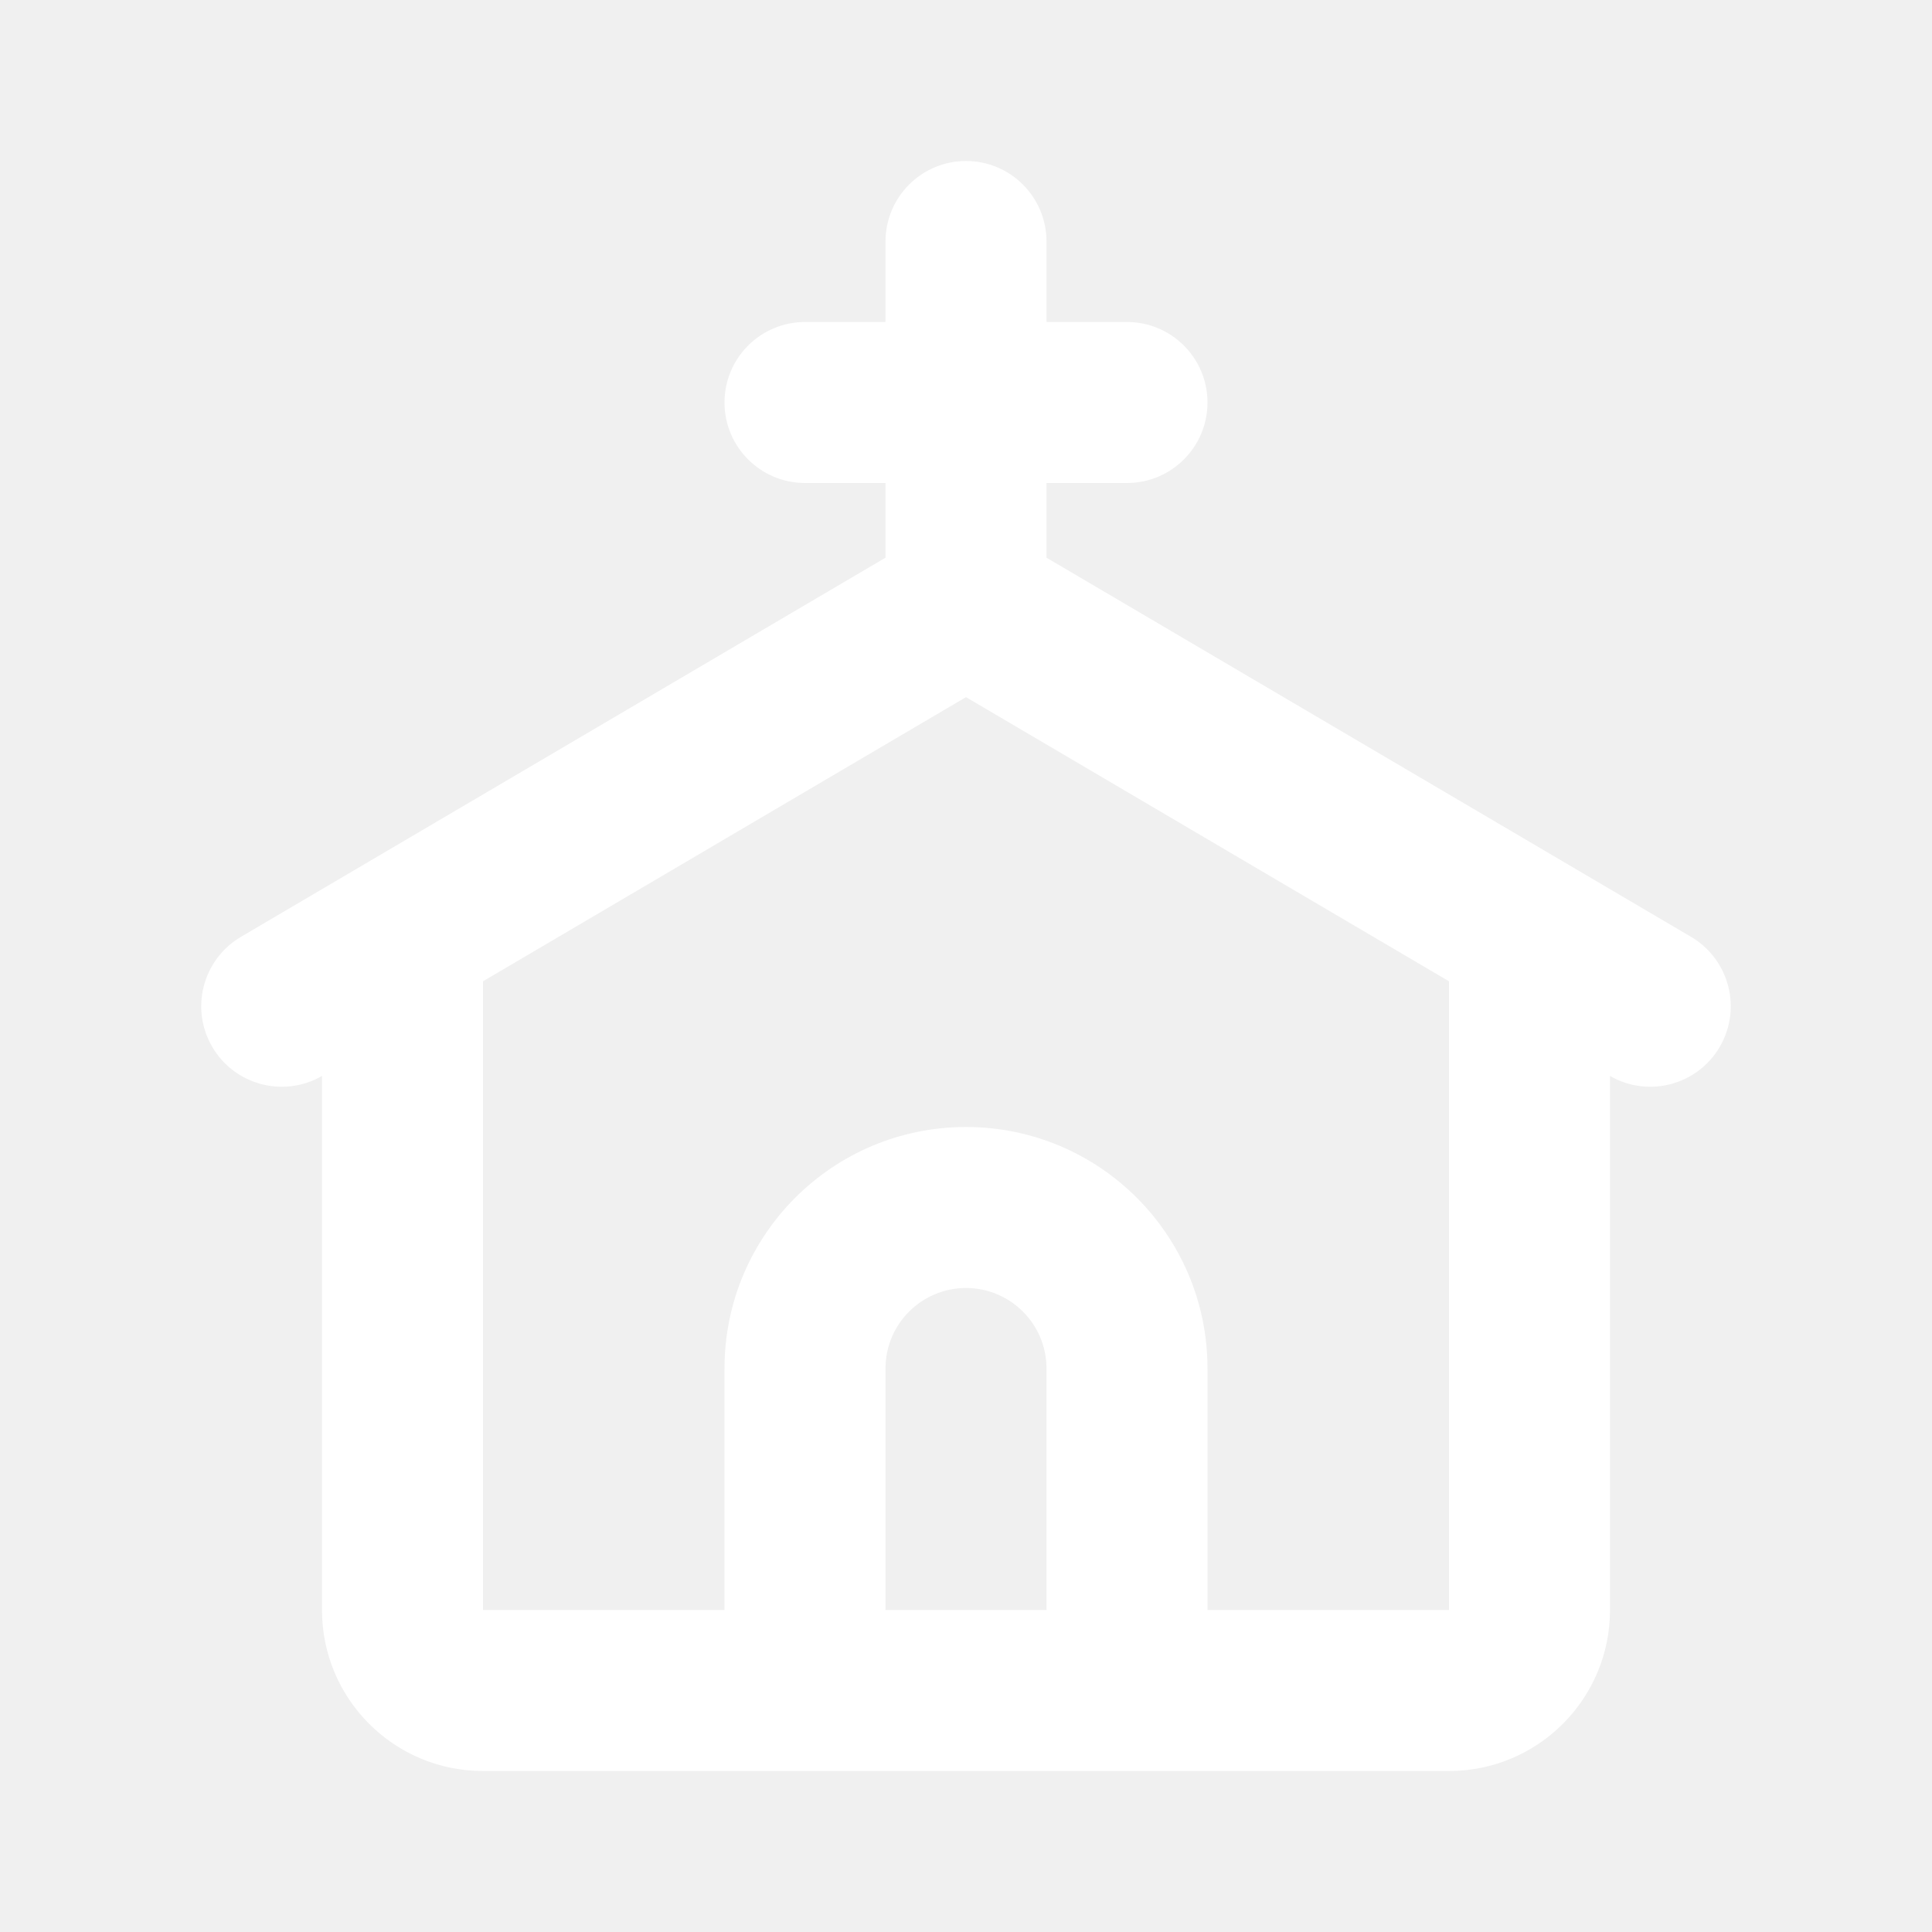
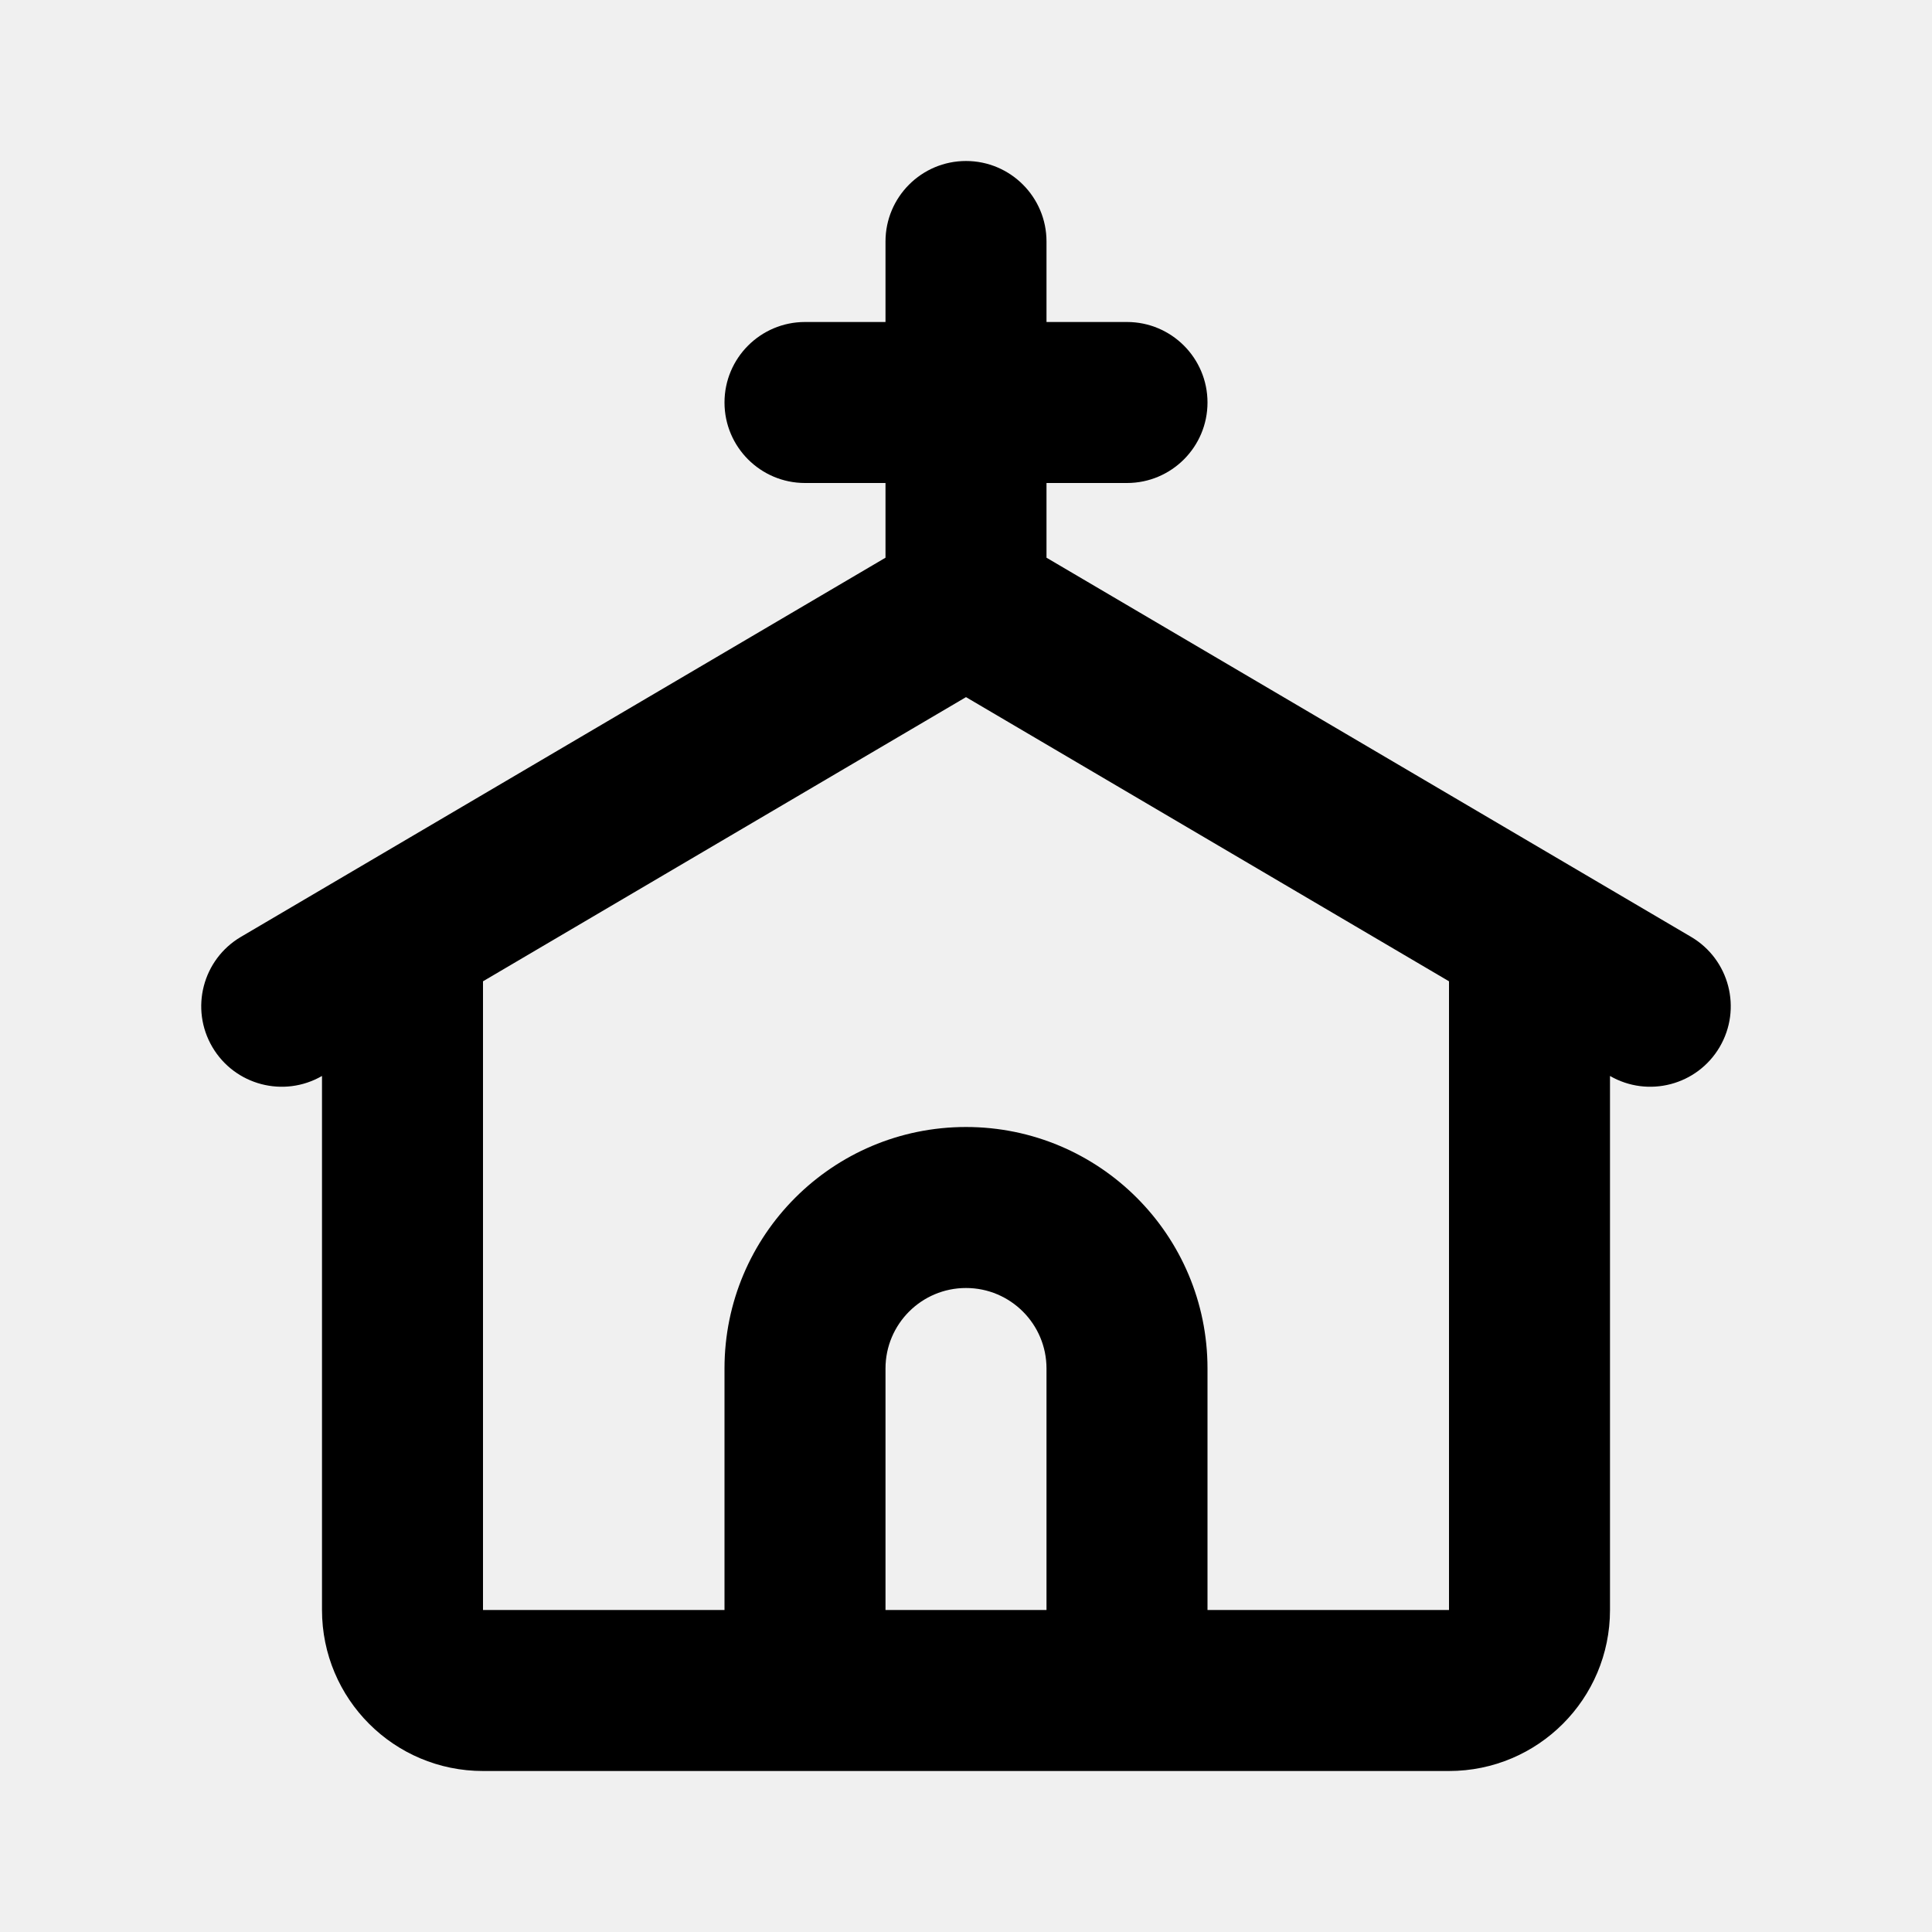
<svg xmlns="http://www.w3.org/2000/svg" width="800px" height="800px" viewBox="0 0 24 24" fill="none">
-   <g id="SVGRepo_bgCarrier" stroke-width="0" />
-   <g id="SVGRepo_tracerCarrier" stroke-linecap="round" stroke-linejoin="round" />
-   <g id="SVGRepo_iconCarrier">
-     <path fill-rule="evenodd" clip-rule="evenodd" d="M12 2C12.552 2 13 2.448 13 3V4H14C14.552 4 15 4.448 15 5C15 5.552 14.552 6 14 6H13V6.928L21.007 11.638C21.483 11.918 21.642 12.531 21.362 13.007C21.083 13.481 20.475 13.64 20 13.366V20C20 21.105 19.105 22 18 22H15H14H10H9H6C4.895 22 4 21.105 4 20V13.366C3.525 13.64 2.917 13.481 2.638 13.007C2.358 12.531 2.517 11.918 2.993 11.638L11 6.928V6H10C9.448 6 9 5.552 9 5C9 4.448 9.448 4 10 4H11V3C11 2.448 11.448 2 12 2ZM11 20H13V17C13 16.448 12.552 16 12 16C11.448 16 11 16.448 11 17V20ZM15 20V17C15 15.343 13.657 14 12 14C10.343 14 9 15.343 9 17V20H6V12.19L12 8.66L18 12.19V20H15Z" fill="#FFFFFF" />
-   </g>
+   <path fill-rule="evenodd" clip-rule="evenodd" d="M12 2C12.552 2 13 2.448 13 3V4H14C14.552 4 15 4.448 15 5C15 5.552 14.552 6 14 6H13V6.928L21.007 11.638C21.483 11.918 21.642 12.531 21.362 13.007C21.083 13.481 20.475 13.64 20 13.366V20C20 21.105 19.105 22 18 22H15H14H10H9H6C4.895 22 4 21.105 4 20V13.366C3.525 13.64 2.917 13.481 2.638 13.007C2.358 12.531 2.517 11.918 2.993 11.638L11 6.928V6H10C9.448 6 9 5.552 9 5C9 4.448 9.448 4 10 4H11V3C11 2.448 11.448 2 12 2ZM11 20H13V17C13 16.448 12.552 16 12 16C11.448 16 11 16.448 11 17V20ZM15 20V17C15 15.343 13.657 14 12 14C10.343 14 9 15.343 9 17V20H6V12.19L12 8.66L18 12.19V20H15Z" fill="#000000" />
</svg>
